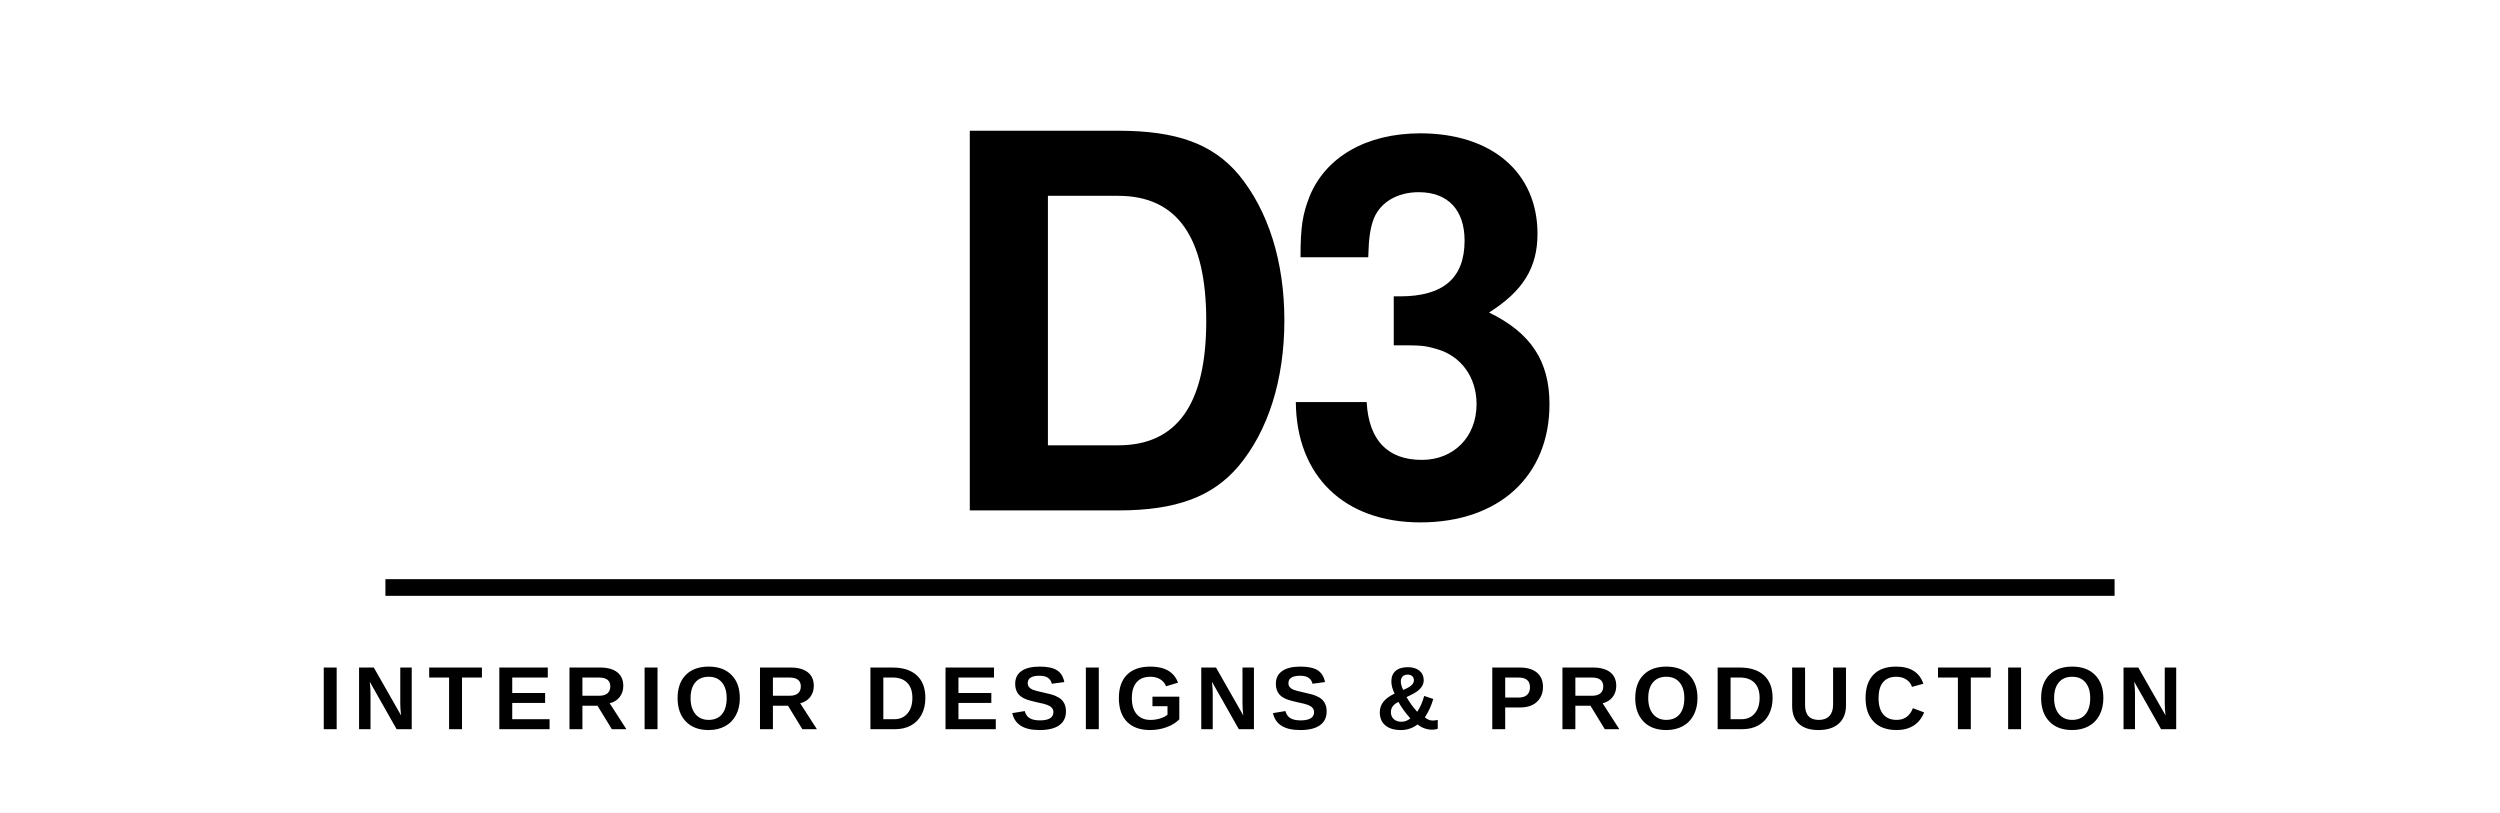
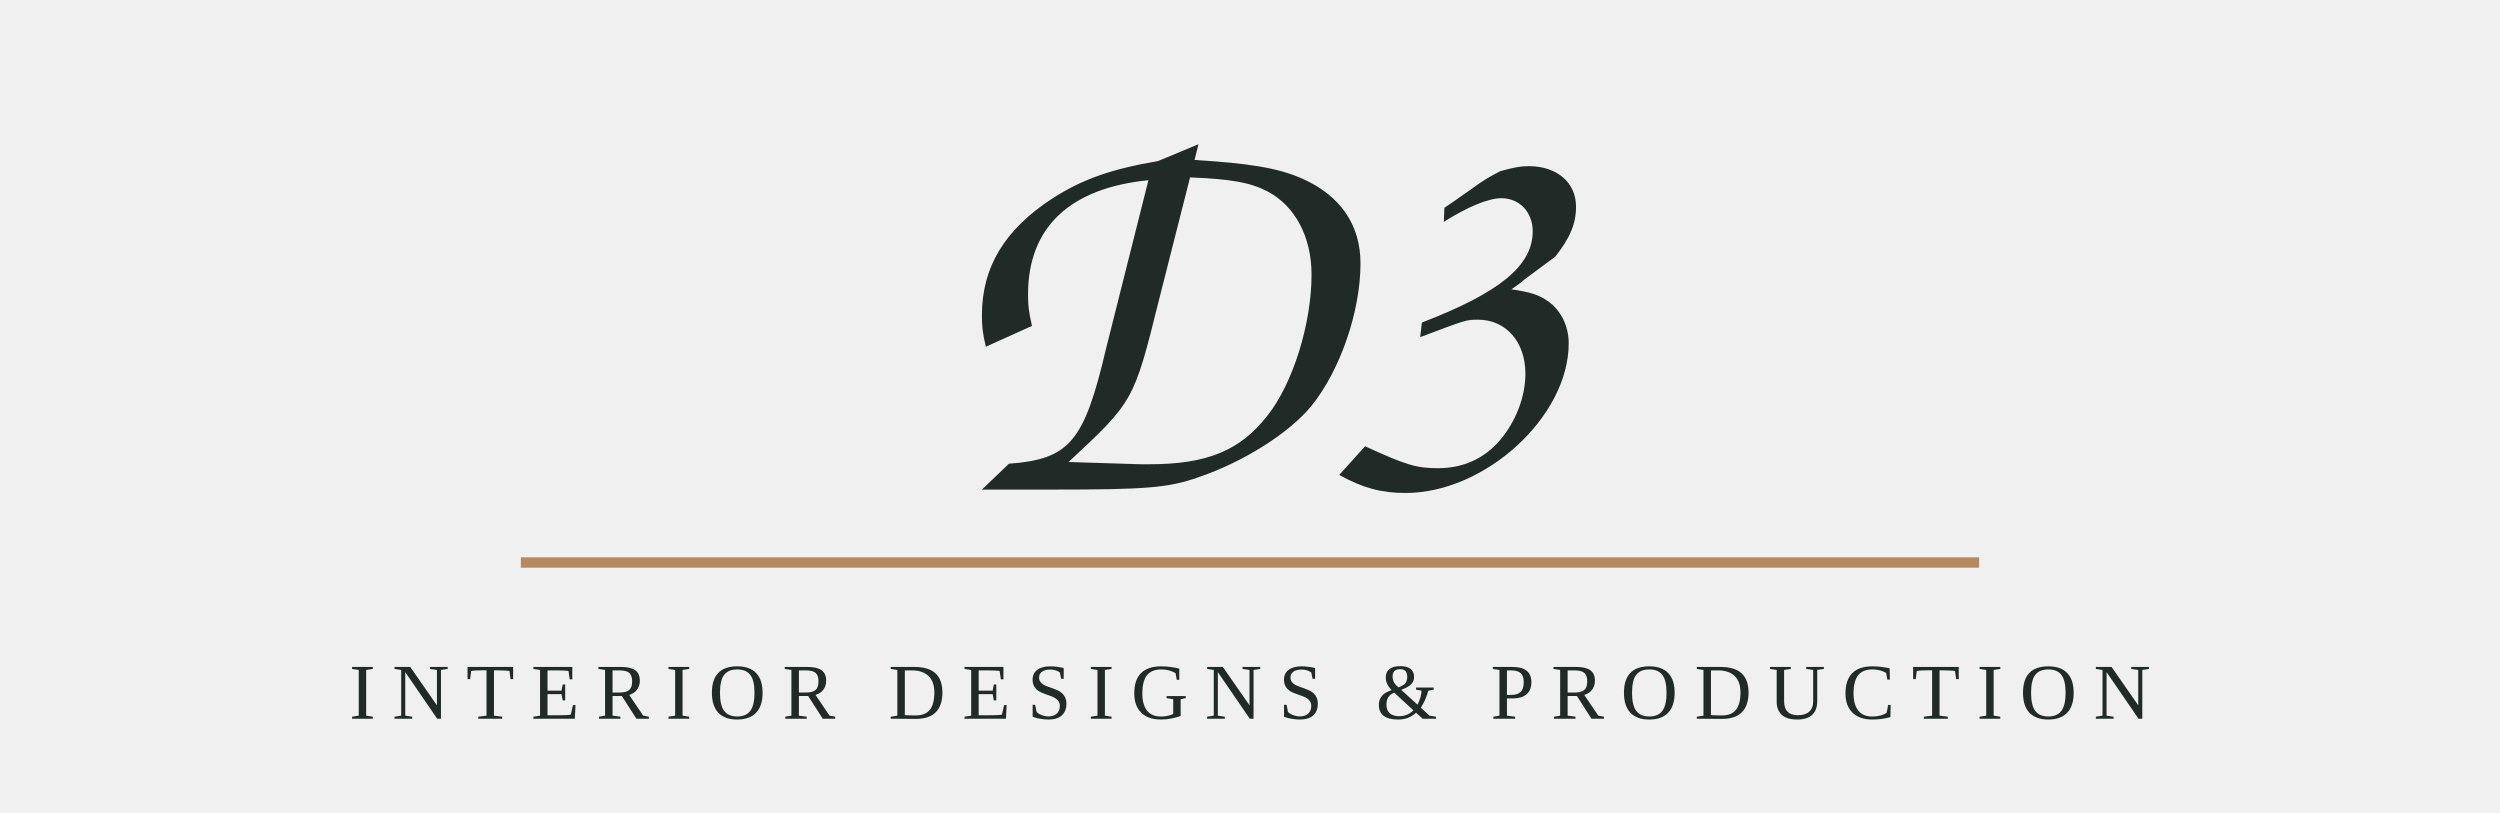
<svg xmlns="http://www.w3.org/2000/svg" viewBox="0 0 1200 390" role="img" aria-labelledby="title desc">
-   <rect width="1200" height="390" fill="#fff" />
-   <g fill="#000">
-     <text x="600" y="245" text-anchor="middle" font-family="Arial Black, Montserrat, Helvetica, sans-serif" font-size="250" font-weight="900" letter-spacing="-12">D3</text>
-     <rect x="185" y="278" width="830" height="8" />
-     <text x="600" y="350" text-anchor="middle" font-family="Arial, Helvetica, sans-serif" font-size="43" font-weight="800" letter-spacing="5">INTERIOR DESIGNS &amp; PRODUCTION</text>
+   <g fill="#202B28">
+     <text x="600" y="235" text-anchor="middle" font-family="Brush Script MT, Segoe Script, cursive" font-size="270" font-weight="500" letter-spacing="-4">D3</text>
+     <path d="M250 270 H950" stroke="#B58A61" stroke-width="5" fill="none" />
+     <text x="600" y="345" text-anchor="middle" font-family="Georgia, Times New Roman, serif" font-size="38" font-weight="500" letter-spacing="8">INTERIOR DESIGNS &amp; PRODUCTION</text>
  </g>
</svg>
